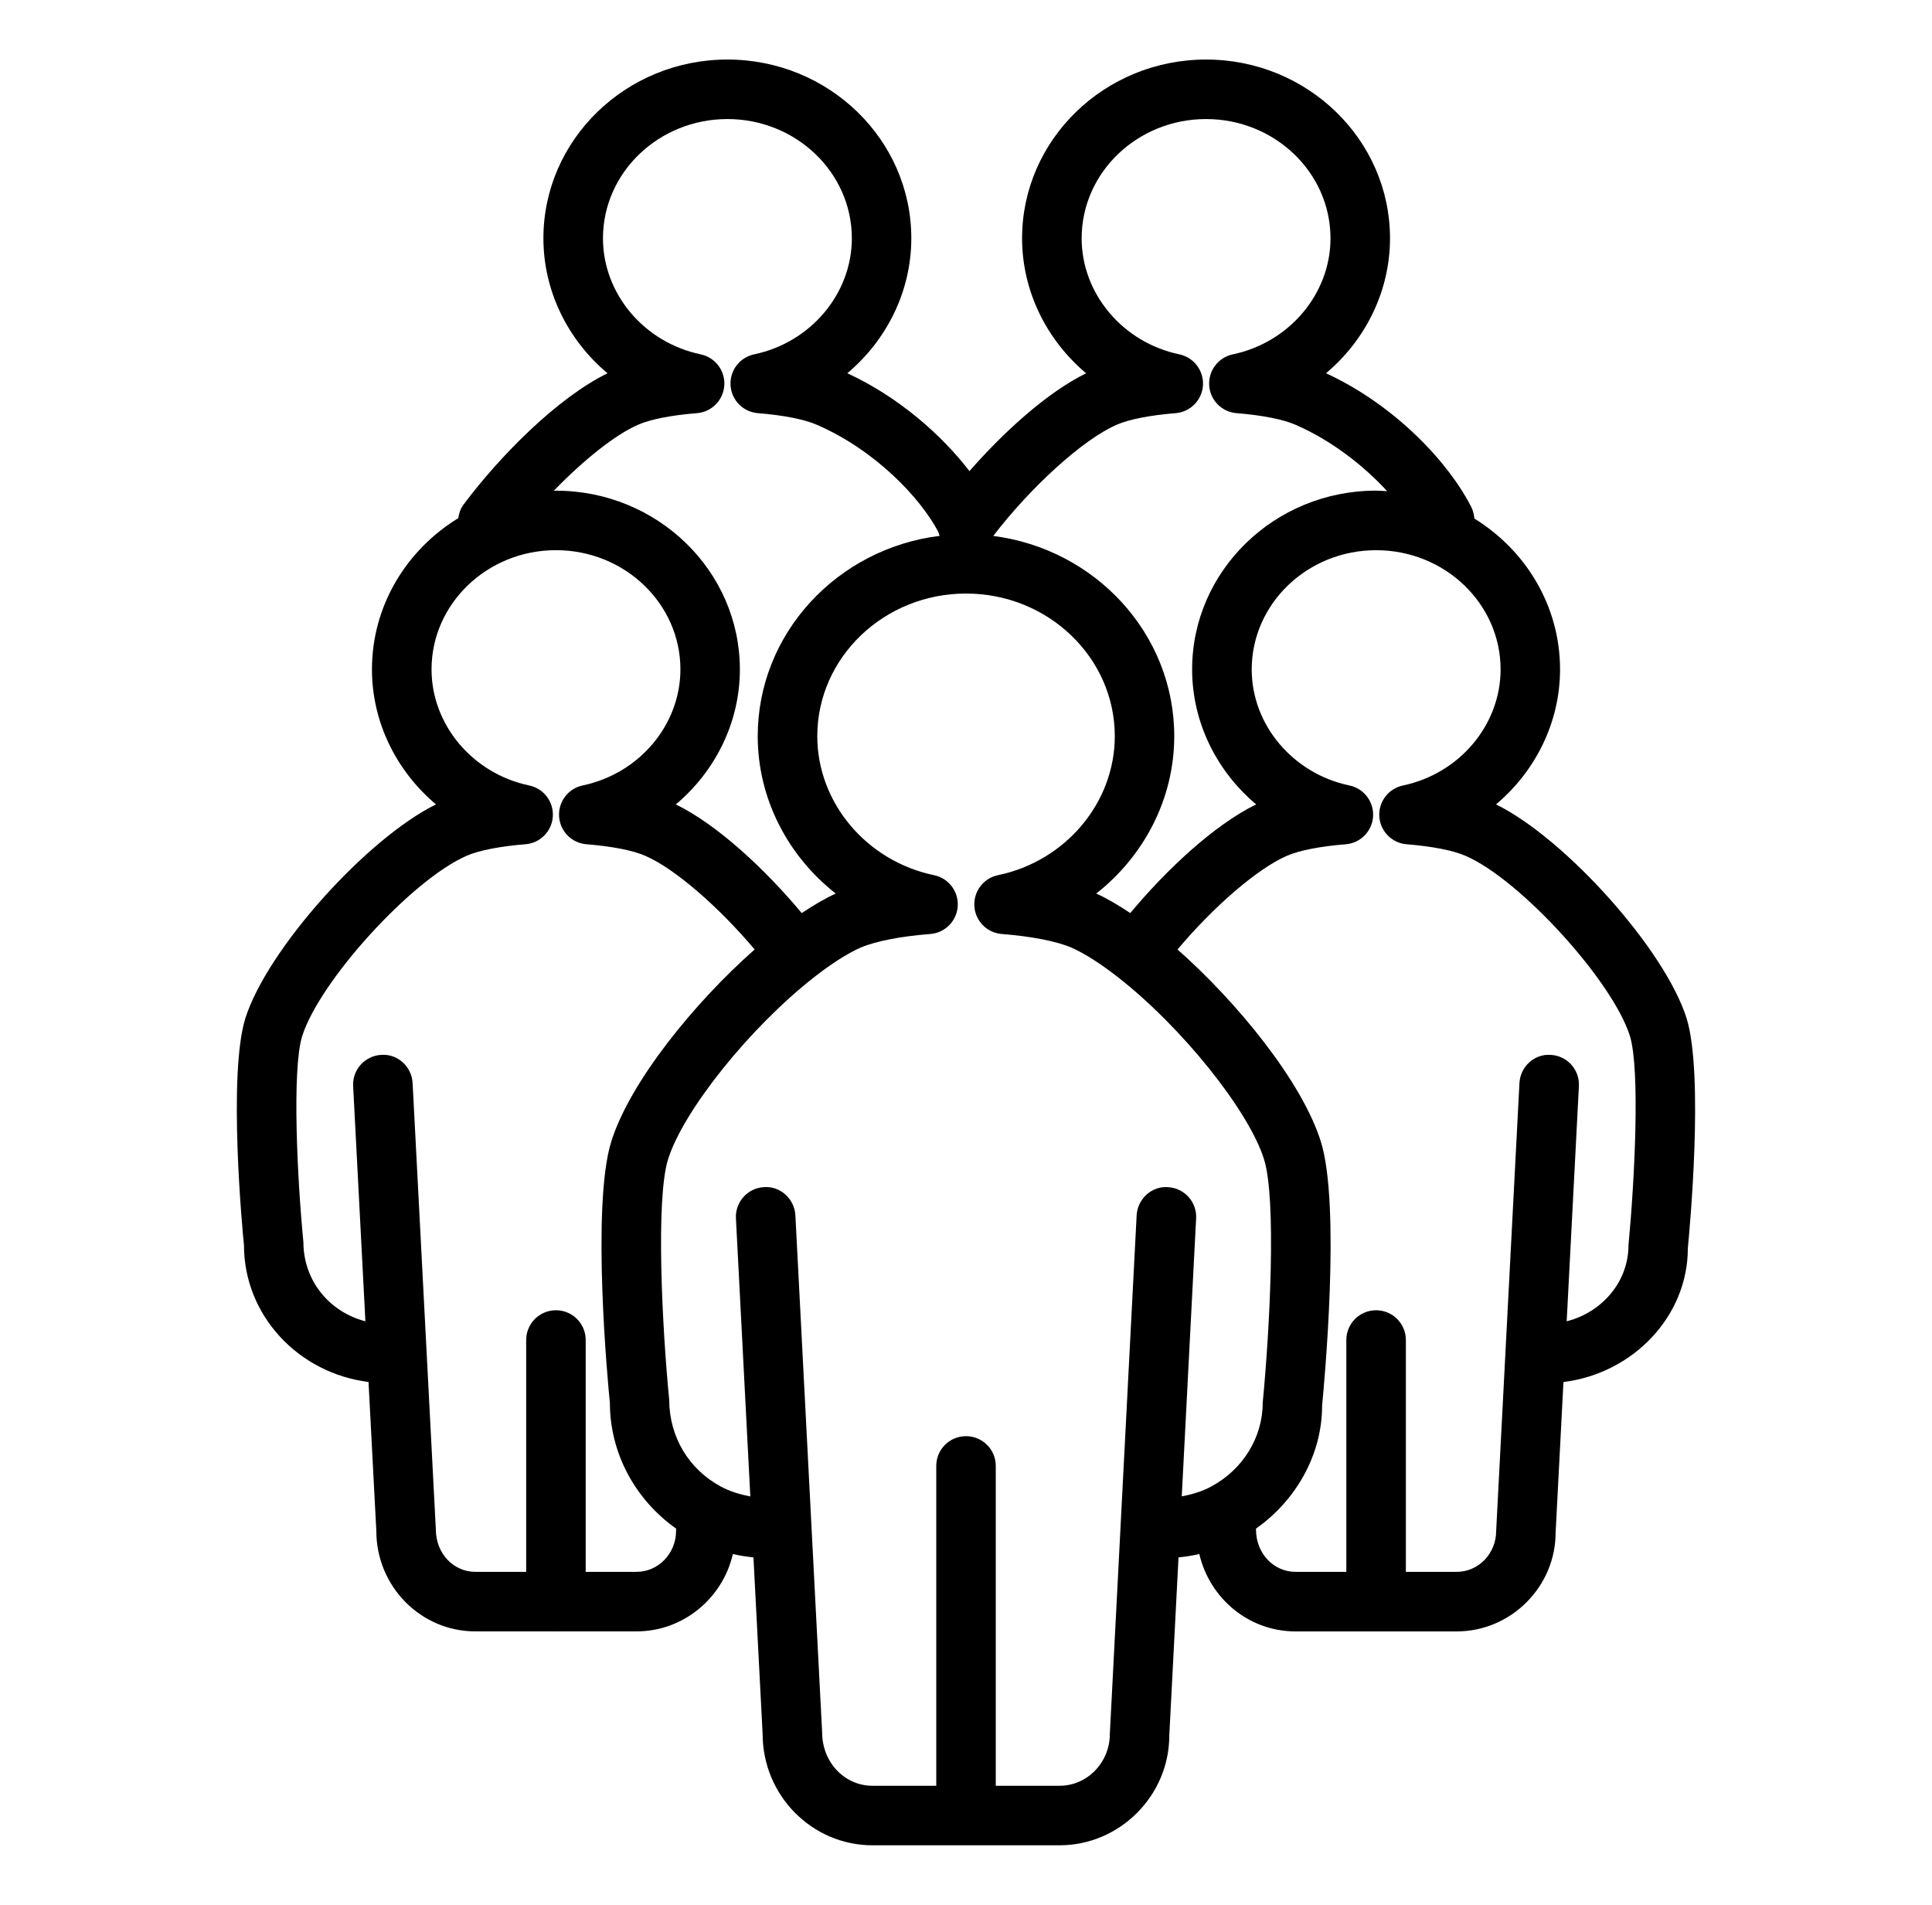
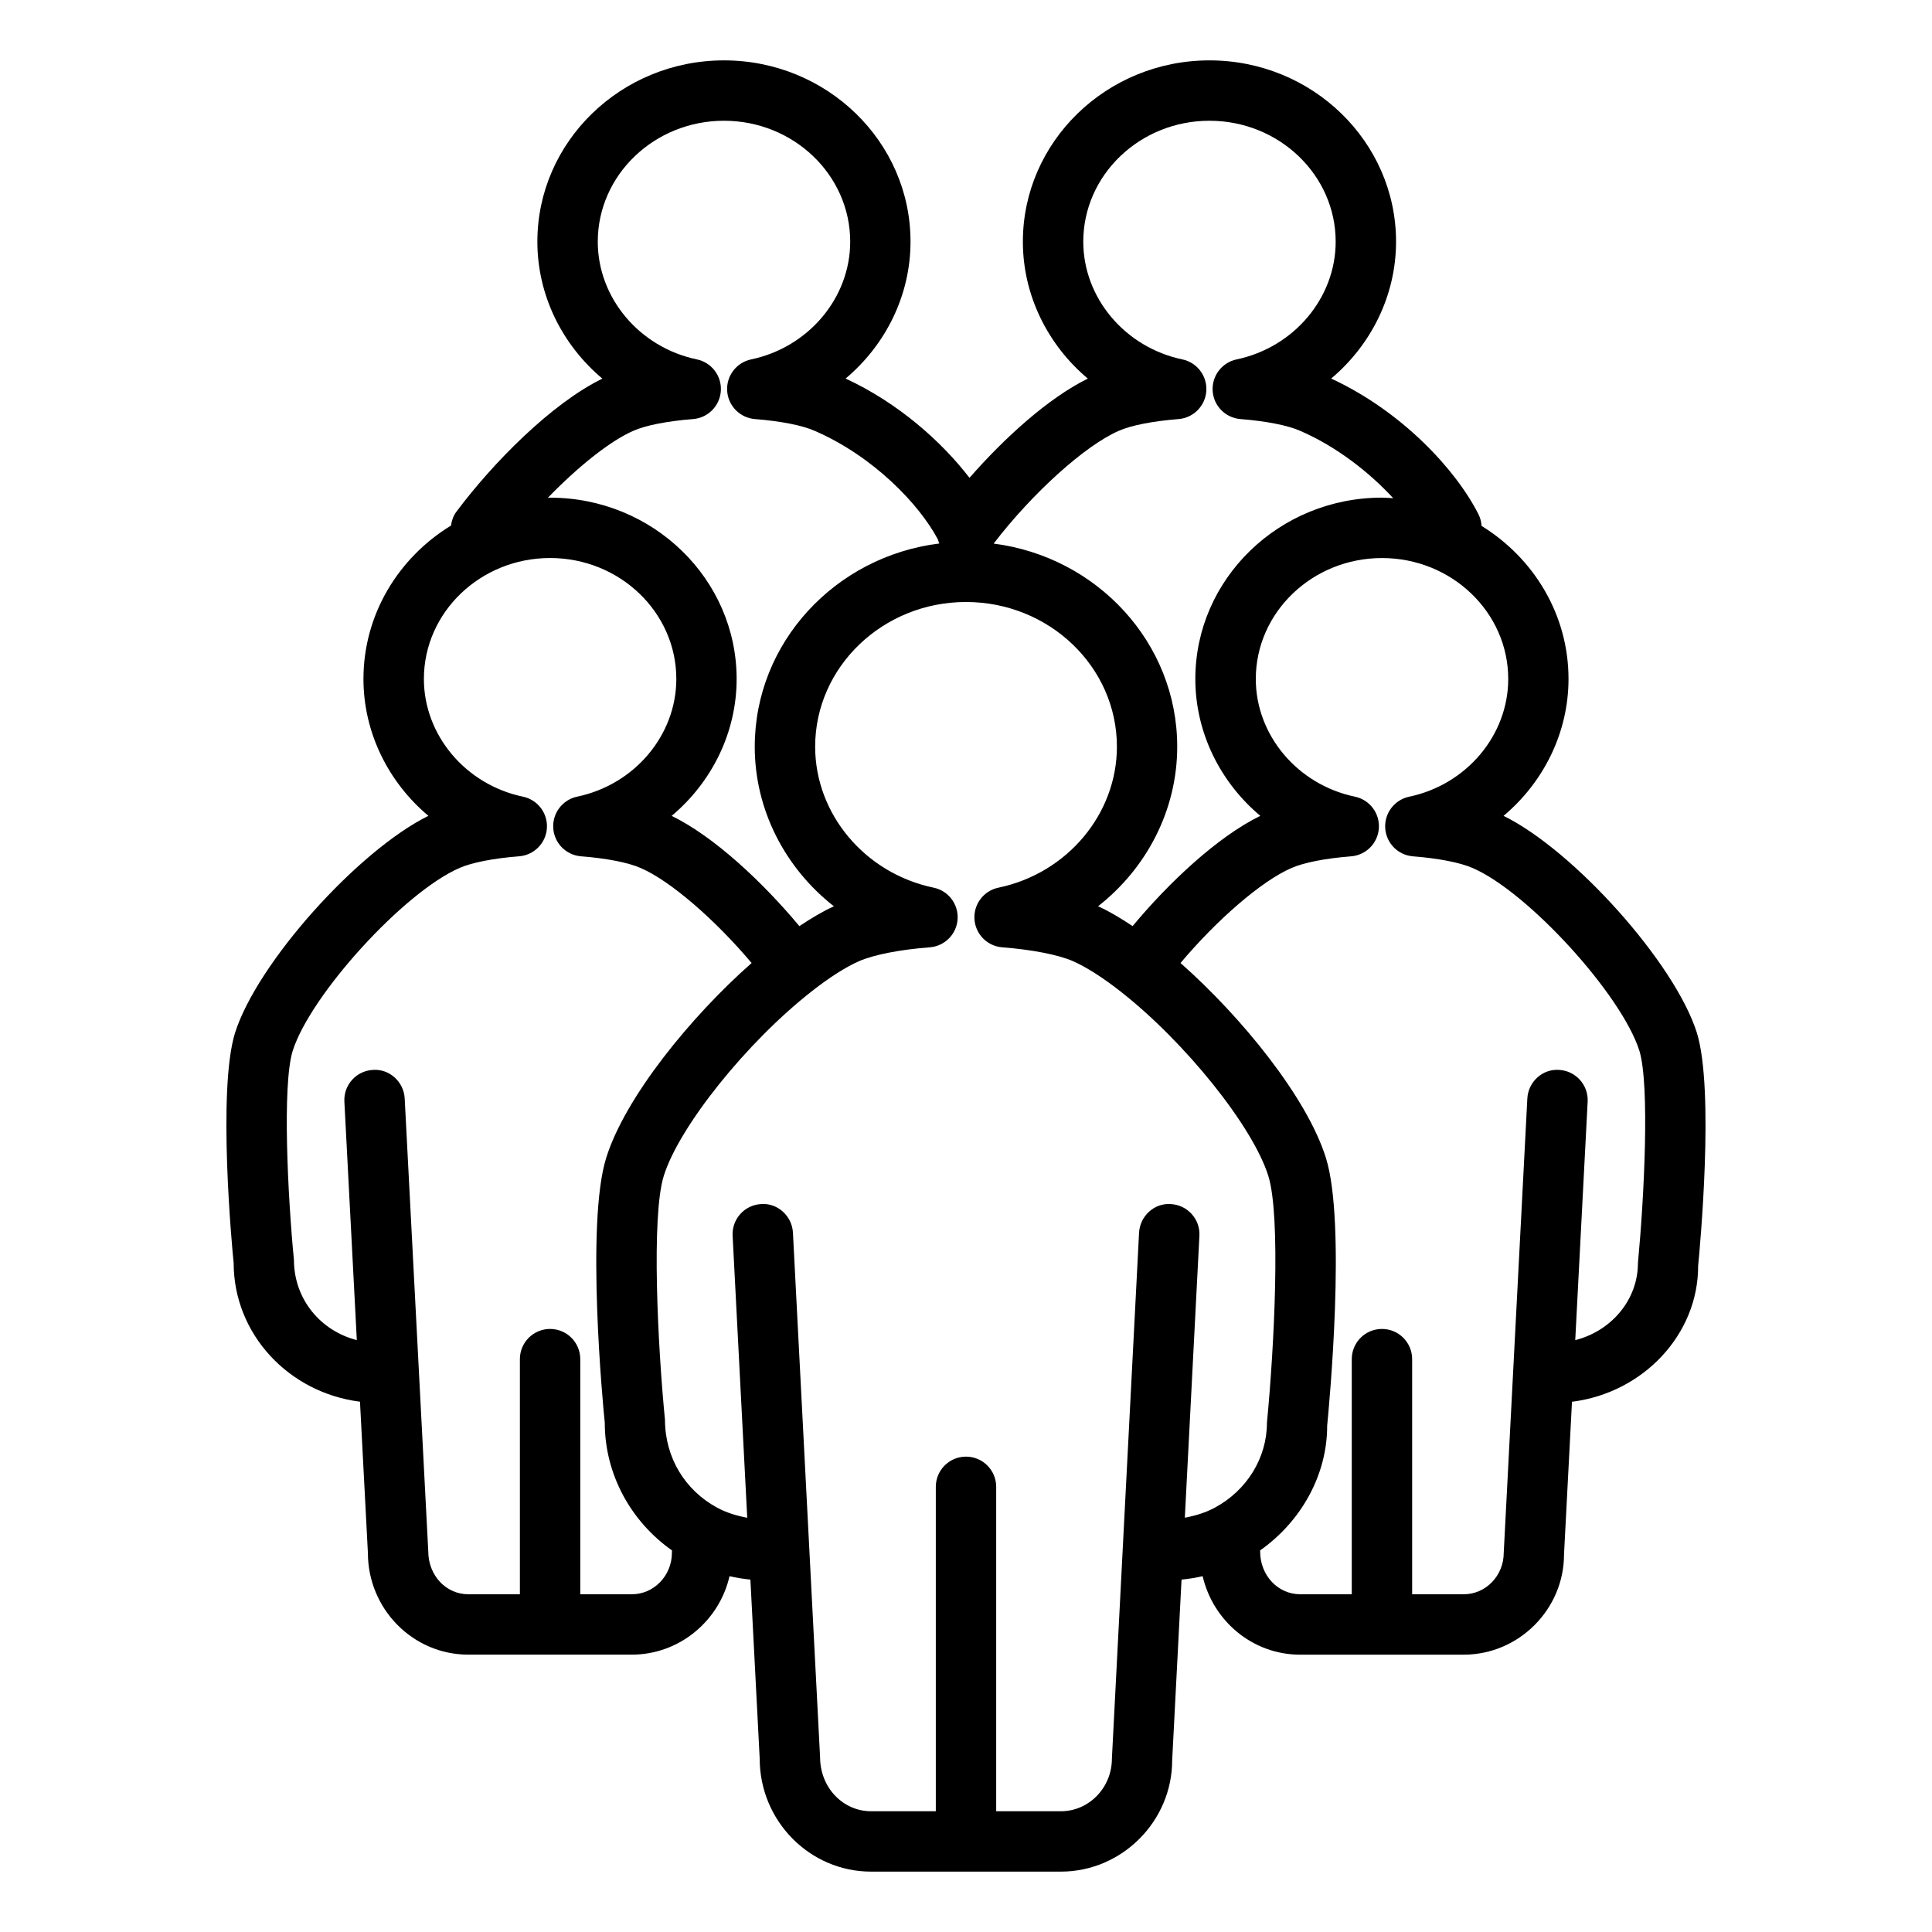
- <svg xmlns="http://www.w3.org/2000/svg" width="71" height="70" viewBox="0 0 71 70" fill="none">
-   <path d="M54.978 29.56C56.427 28.341 57.331 26.545 57.331 24.599C57.331 22.268 56.071 20.221 54.181 19.055C54.172 18.912 54.136 18.767 54.067 18.63C53.252 17.02 51.297 14.903 48.731 13.716C50.18 12.497 51.082 10.702 51.082 8.757C51.082 5.134 48.05 2.188 44.322 2.188C40.593 2.188 37.561 5.134 37.561 8.757C37.561 10.702 38.465 12.499 39.915 13.718C38.49 14.416 36.896 15.863 35.627 17.313C34.612 15.994 33.045 14.598 31.139 13.716C32.588 12.497 33.49 10.702 33.49 8.757C33.492 5.134 30.46 2.188 26.732 2.188C23.003 2.188 19.97 5.134 19.97 8.757C19.97 10.703 20.874 12.499 22.325 13.718C20.489 14.616 18.367 16.757 17.031 18.548C16.919 18.699 16.867 18.868 16.841 19.042C14.939 20.205 13.669 22.259 13.669 24.599C13.669 26.545 14.573 28.342 16.022 29.56C13.468 30.822 9.818 34.887 9.015 37.425C8.375 39.495 8.908 45.218 8.966 45.757C8.966 48.344 10.969 50.463 13.543 50.786L13.83 56.263C13.83 58.296 15.461 59.951 17.466 59.951H20.413C20.419 59.951 20.424 59.954 20.43 59.954C20.435 59.954 20.441 59.951 20.446 59.951H23.393C25.121 59.951 26.564 58.72 26.932 57.109C27.18 57.166 27.433 57.206 27.689 57.232L28.026 63.719C28.026 65.976 29.837 67.812 32.063 67.812H38.935C41.161 67.812 42.972 65.976 42.971 63.776L43.31 57.232C43.569 57.206 43.824 57.166 44.074 57.108C44.453 58.734 45.887 59.952 47.606 59.952H50.553C50.558 59.952 50.563 59.955 50.569 59.955C50.575 59.955 50.58 59.952 50.585 59.952H53.533C55.538 59.952 57.169 58.297 57.168 56.322L57.456 50.788C60.031 50.467 62.033 48.355 62.027 45.865C62.091 45.22 62.623 39.498 61.981 37.419C61.181 34.885 57.525 30.815 54.978 29.56ZM41.038 15.609C41.479 15.412 42.269 15.258 43.203 15.183C43.744 15.14 44.173 14.706 44.208 14.162C44.242 13.619 43.872 13.134 43.34 13.022C41.26 12.586 39.75 10.792 39.75 8.757C39.75 6.34 41.8 4.375 44.322 4.375C46.843 4.375 48.895 6.34 48.895 8.757C48.895 10.792 47.384 12.586 45.305 13.022C44.773 13.134 44.404 13.619 44.437 14.162C44.471 14.706 44.9 15.14 45.443 15.183C46.377 15.257 47.165 15.412 47.614 15.612C48.932 16.184 50.117 17.115 50.979 18.051C50.843 18.044 50.708 18.03 50.57 18.03C46.843 18.03 43.81 20.977 43.81 24.599C43.81 26.545 44.713 28.342 46.163 29.56C44.607 30.322 42.85 31.977 41.537 33.554C41.1 33.264 40.678 33.012 40.286 32.836C42.045 31.458 43.153 29.349 43.153 27.054C43.153 23.288 40.249 20.174 36.502 19.695C37.894 17.878 39.812 16.14 41.038 15.609ZM23.451 15.608C23.889 15.412 24.678 15.257 25.613 15.183C26.155 15.14 26.583 14.706 26.618 14.162C26.652 13.619 26.282 13.134 25.751 13.022C23.669 12.587 22.159 10.793 22.159 8.758C22.159 6.34 24.211 4.375 26.732 4.375C29.253 4.375 31.305 6.34 31.305 8.757C31.305 10.792 29.794 12.586 27.714 13.022C27.182 13.134 26.813 13.619 26.847 14.162C26.882 14.706 27.31 15.14 27.852 15.183C28.786 15.257 29.573 15.412 30.023 15.612C32.161 16.541 33.816 18.285 34.483 19.547C34.5 19.596 34.51 19.646 34.533 19.692C30.77 20.156 27.846 23.277 27.846 27.055C27.846 29.351 28.954 31.459 30.714 32.837C30.325 33.012 29.901 33.264 29.463 33.555C28.147 31.976 26.386 30.318 24.836 29.561C26.287 28.342 27.19 26.546 27.19 24.601C27.19 20.978 24.158 18.032 20.43 18.032C20.403 18.032 20.377 18.035 20.351 18.035C21.448 16.903 22.612 15.972 23.451 15.608ZM23.394 57.763H21.524V49.244C21.524 48.64 21.036 48.15 20.431 48.15C19.826 48.15 19.337 48.64 19.337 49.244V57.763H17.467C16.668 57.763 16.018 57.09 16.017 56.206L15.163 39.799C15.132 39.196 14.609 38.72 14.014 38.765C13.41 38.796 12.946 39.31 12.978 39.914L13.428 48.555C12.125 48.221 11.155 47.085 11.15 45.652C10.929 43.383 10.722 39.317 11.104 38.078C11.75 36.04 15.134 32.325 17.146 31.45C17.588 31.253 18.377 31.099 19.31 31.025C19.852 30.983 20.281 30.547 20.316 30.005C20.35 29.461 19.981 28.977 19.448 28.865C17.369 28.429 15.859 26.635 15.859 24.599C15.859 22.183 17.91 20.218 20.432 20.218C22.954 20.218 25.005 22.183 25.005 24.599C25.005 26.635 23.494 28.429 21.413 28.864C20.881 28.976 20.512 29.461 20.546 30.005C20.581 30.548 21.009 30.983 21.552 31.025C22.486 31.099 23.273 31.253 23.723 31.454C24.795 31.919 26.41 33.322 27.733 34.892C25.528 36.835 23.144 39.762 22.463 41.955C21.725 44.318 22.345 50.912 22.413 51.55C22.413 53.391 23.334 55.105 24.848 56.175L24.845 56.263C24.843 57.09 24.192 57.763 23.394 57.763ZM42.92 43.626C42.323 43.581 41.804 44.059 41.771 44.662L40.786 63.719C40.786 64.77 39.956 65.625 38.937 65.625H36.594V53.87C36.594 53.267 36.105 52.777 35.5 52.777C34.896 52.777 34.407 53.267 34.407 53.87V65.625H32.064C31.043 65.625 30.214 64.77 30.213 63.662L29.23 44.661C29.198 44.058 28.673 43.579 28.08 43.625C27.477 43.656 27.013 44.171 27.045 44.774L27.574 54.992C27.195 54.919 26.827 54.811 26.486 54.626C25.322 53.997 24.598 52.818 24.593 51.442C24.334 48.802 24.093 44.068 24.55 42.606C25.108 40.812 27.57 37.744 29.927 35.904C30.557 35.411 31.143 35.038 31.616 34.828C32.163 34.591 33.1 34.406 34.189 34.323C34.731 34.28 35.161 33.846 35.196 33.303C35.23 32.759 34.861 32.272 34.327 32.162C31.841 31.644 30.035 29.496 30.035 27.054C30.035 24.163 32.487 21.812 35.502 21.812C38.516 21.812 40.968 24.163 40.968 27.054C40.968 29.496 39.163 31.644 36.676 32.162C36.142 32.272 35.773 32.759 35.807 33.303C35.842 33.846 36.272 34.281 36.814 34.323C37.902 34.407 38.84 34.592 39.378 34.825C39.858 35.038 40.446 35.412 41.078 35.906C43.434 37.745 45.895 40.813 46.454 42.607C46.91 44.067 46.669 48.801 46.404 51.548C46.404 52.818 45.681 53.997 44.516 54.625C44.175 54.81 43.807 54.918 43.429 54.989L43.957 44.772C43.988 44.171 43.524 43.657 42.92 43.626ZM59.846 45.758C59.846 47.102 58.878 48.224 57.575 48.556L58.024 39.914C58.055 39.31 57.591 38.796 56.988 38.765C56.389 38.721 55.871 39.197 55.839 39.799L54.983 56.263C54.983 57.089 54.334 57.763 53.535 57.763H51.665V49.244C51.665 48.64 51.176 48.15 50.571 48.15C49.966 48.15 49.477 48.64 49.477 49.244V57.763H47.608C46.81 57.763 46.159 57.09 46.158 56.215L46.156 56.175C47.672 55.106 48.59 53.403 48.586 51.657C48.659 50.913 49.279 44.318 48.542 41.957C47.86 39.763 45.475 36.835 43.273 34.892C44.593 33.322 46.21 31.919 47.29 31.451C47.732 31.254 48.52 31.1 49.453 31.026C49.996 30.984 50.425 30.548 50.46 30.006C50.493 29.462 50.124 28.977 49.592 28.865C47.511 28.43 46 26.636 46 24.601C46 22.184 48.051 20.219 50.573 20.219C53.096 20.219 55.146 22.184 55.146 24.601C55.146 26.636 53.637 28.43 51.557 28.866C51.025 28.978 50.655 29.463 50.689 30.006C50.724 30.549 51.153 30.984 51.696 31.026C52.629 31.1 53.416 31.254 53.867 31.454C55.871 32.326 59.256 36.04 59.899 38.071C60.278 39.316 60.072 43.381 59.846 45.758Z" fill="black" />
+ <svg xmlns="http://www.w3.org/2000/svg" height="100px" width="100px" fill="#000000" version="1.1" x="0px" y="0px" viewBox="0 0 64 64" enable-background="new 0 0 64 64" xml:space="preserve">
+   <g>
+     <g>
+       <path d="M49.808,27.026c1.325-1.114,2.151-2.756,2.151-4.535c0-2.132-1.152-4.003-2.88-5.069    c-0.008-0.131-0.041-0.264-0.104-0.389c-0.745-1.472-2.532-3.407-4.878-4.493c1.324-1.114,2.149-2.755,2.149-4.534    C46.246,4.694,43.474,2,40.065,2s-6.181,2.694-6.181,6.006c0,1.779,0.826,3.422,2.152,4.536c-1.303,0.638-2.76,1.961-3.92,3.287    c-0.928-1.206-2.361-2.482-4.104-3.289c1.325-1.114,2.15-2.755,2.15-4.534C30.164,4.694,27.392,2,23.983,2    s-6.182,2.694-6.182,6.006c0,1.78,0.826,3.422,2.153,4.536c-1.679,0.821-3.619,2.779-4.84,4.416    c-0.103,0.138-0.15,0.293-0.174,0.452c-1.739,1.063-2.9,2.941-2.9,5.081c0,1.779,0.826,3.422,2.151,4.535    c-2.335,1.154-5.672,4.871-6.406,7.191c-0.585,1.893-0.098,7.125-0.045,7.618c0,2.365,1.831,4.303,4.185,4.598l0.262,5.007    c0,1.859,1.491,3.372,3.324,3.372h2.695c0.005,0,0.01,0.003,0.015,0.003s0.01-0.003,0.015-0.003h2.694    c1.58,0,2.9-1.125,3.236-2.598c0.227,0.052,0.458,0.089,0.692,0.112l0.308,5.931c0,2.064,1.656,3.743,3.691,3.743h6.283    c2.035,0,3.691-1.679,3.69-3.691l0.31-5.983c0.237-0.023,0.47-0.06,0.699-0.113c0.346,1.487,1.657,2.6,3.229,2.6h2.694    c0.005,0,0.01,0.003,0.015,0.003s0.01-0.003,0.015-0.003h2.695c1.833,0,3.324-1.513,3.323-3.319l0.264-5.059    c2.354-0.294,4.184-2.225,4.179-4.501c0.058-0.59,0.545-5.822-0.042-7.722C55.479,31.895,52.137,28.174,49.808,27.026z     M37.063,14.271c0.403-0.18,1.125-0.321,1.979-0.389c0.495-0.04,0.887-0.437,0.919-0.934c0.031-0.496-0.307-0.94-0.793-1.042    c-1.902-0.399-3.283-2.039-3.283-3.9C35.885,5.797,37.76,4,40.065,4s4.181,1.797,4.181,4.006c0,1.861-1.381,3.501-3.282,3.9    c-0.486,0.102-0.824,0.546-0.793,1.042c0.031,0.497,0.423,0.894,0.919,0.934c0.854,0.067,1.575,0.209,1.985,0.392    c1.205,0.523,2.289,1.374,3.077,2.23c-0.124-0.007-0.248-0.019-0.374-0.019c-3.408,0-6.181,2.694-6.181,6.006    c0,1.779,0.826,3.422,2.152,4.535c-1.423,0.697-3.029,2.21-4.23,3.652c-0.399-0.265-0.785-0.496-1.144-0.657    c1.609-1.259,2.622-3.188,2.622-5.286c0-3.443-2.655-6.29-6.081-6.728C34.188,16.346,35.942,14.757,37.063,14.271z M20.983,14.27    c0.401-0.179,1.122-0.321,1.977-0.388c0.496-0.04,0.887-0.437,0.919-0.934c0.031-0.496-0.307-0.94-0.793-1.042    c-1.903-0.398-3.284-2.038-3.284-3.899C19.802,5.797,21.678,4,23.983,4s4.181,1.797,4.181,4.006c0,1.861-1.381,3.501-3.283,3.9    c-0.486,0.102-0.824,0.546-0.793,1.042c0.032,0.497,0.424,0.894,0.919,0.934c0.854,0.067,1.574,0.209,1.985,0.392    c1.955,0.849,3.468,2.444,4.078,3.598c0.015,0.044,0.024,0.09,0.046,0.132c-3.441,0.424-6.114,3.278-6.114,6.732    c0,2.099,1.013,4.027,2.622,5.286c-0.356,0.16-0.743,0.391-1.144,0.657c-1.203-1.444-2.813-2.96-4.23-3.652    c1.326-1.114,2.152-2.756,2.152-4.535c0-3.312-2.772-6.006-6.181-6.006c-0.024,0-0.048,0.003-0.072,0.003    C19.152,15.454,20.216,14.603,20.983,14.27z M20.931,52.812h-1.709v-7.789c0-0.552-0.447-1-1-1s-1,0.448-1,1v7.789h-1.71    c-0.73,0-1.324-0.615-1.325-1.424l-0.781-15c-0.029-0.552-0.507-0.987-1.051-0.946c-0.552,0.029-0.976,0.499-0.947,1.051    l0.412,7.9c-1.192-0.305-2.079-1.344-2.083-2.654c-0.202-2.075-0.392-5.792-0.042-6.925c0.59-1.863,3.684-5.26,5.524-6.06    c0.404-0.18,1.125-0.321,1.978-0.388c0.496-0.039,0.888-0.437,0.92-0.933c0.031-0.497-0.306-0.94-0.793-1.042    c-1.901-0.399-3.282-2.039-3.282-3.9c0-2.209,1.875-4.006,4.181-4.006s4.181,1.797,4.181,4.006c0,1.861-1.381,3.501-3.284,3.899    c-0.486,0.102-0.824,0.546-0.793,1.043c0.032,0.497,0.424,0.894,0.92,0.933c0.854,0.067,1.574,0.208,1.985,0.392    c0.98,0.425,2.457,1.708,3.666,3.143c-2.016,1.777-4.195,4.453-4.818,6.458c-0.675,2.16-0.108,8.189-0.046,8.772    c0,1.684,0.842,3.251,2.227,4.229l-0.003,0.08C22.256,52.197,21.661,52.812,20.931,52.812z M38.784,39.887    c-0.546-0.042-1.021,0.396-1.051,0.947l-0.9,17.423c0,0.961-0.759,1.743-1.691,1.743H33V49.253c0-0.552-0.447-1-1-1s-1,0.448-1,1    V60h-2.142c-0.933,0-1.691-0.782-1.692-1.795l-0.899-17.372c-0.029-0.551-0.509-0.989-1.051-0.947    c-0.552,0.028-0.976,0.499-0.947,1.05l0.484,9.342c-0.347-0.066-0.683-0.165-0.995-0.334c-1.064-0.575-1.726-1.653-1.73-2.911    c-0.237-2.414-0.458-6.742-0.04-8.079c0.51-1.64,2.761-4.445,4.916-6.127c0.576-0.451,1.112-0.792,1.545-0.984    c0.5-0.217,1.356-0.386,2.352-0.462c0.496-0.039,0.889-0.436,0.921-0.933c0.031-0.497-0.307-0.942-0.795-1.043    c-2.273-0.473-3.924-2.437-3.924-4.67c0-2.643,2.242-4.793,4.998-4.793s4.998,2.15,4.998,4.793c0,2.233-1.65,4.197-3.924,4.67    c-0.488,0.101-0.826,0.546-0.795,1.043c0.032,0.497,0.425,0.895,0.921,0.933c0.995,0.077,1.852,0.246,2.344,0.459    c0.439,0.195,0.977,0.537,1.555,0.988c2.154,1.682,4.404,4.487,4.915,6.127c0.417,1.335,0.196,5.663-0.046,8.175    c0,1.161-0.661,2.239-1.726,2.813c-0.312,0.169-0.648,0.268-0.994,0.333l0.483-9.342C39.76,40.385,39.336,39.915,38.784,39.887z     M54.259,41.836c0,1.229-0.885,2.255-2.077,2.558l0.411-7.901c0.028-0.552-0.396-1.022-0.947-1.051    c-0.548-0.04-1.021,0.395-1.051,0.946L49.813,51.44c0,0.756-0.594,1.372-1.324,1.372h-1.71v-7.789c0-0.552-0.447-1-1-1    s-1,0.448-1,1v7.789h-1.709c-0.73,0-1.325-0.615-1.326-1.415l-0.002-0.037c1.386-0.977,2.226-2.534,2.222-4.131    c0.067-0.68,0.634-6.71-0.04-8.868c-0.624-2.006-2.804-4.683-4.818-6.46c1.207-1.435,2.686-2.718,3.673-3.146    c0.404-0.18,1.125-0.321,1.978-0.388c0.496-0.039,0.888-0.437,0.92-0.933c0.031-0.497-0.307-0.941-0.793-1.043    c-1.903-0.398-3.284-2.038-3.284-3.899c0-2.209,1.875-4.006,4.181-4.006s4.181,1.797,4.181,4.006c0,1.861-1.38,3.501-3.282,3.9    c-0.486,0.102-0.824,0.546-0.793,1.042c0.032,0.497,0.424,0.894,0.92,0.933c0.853,0.067,1.573,0.208,1.985,0.391    c1.833,0.797,4.927,4.193,5.515,6.05C54.654,35.946,54.465,39.663,54.259,41.836z" />
+     </g>
+   </g>
</svg>
